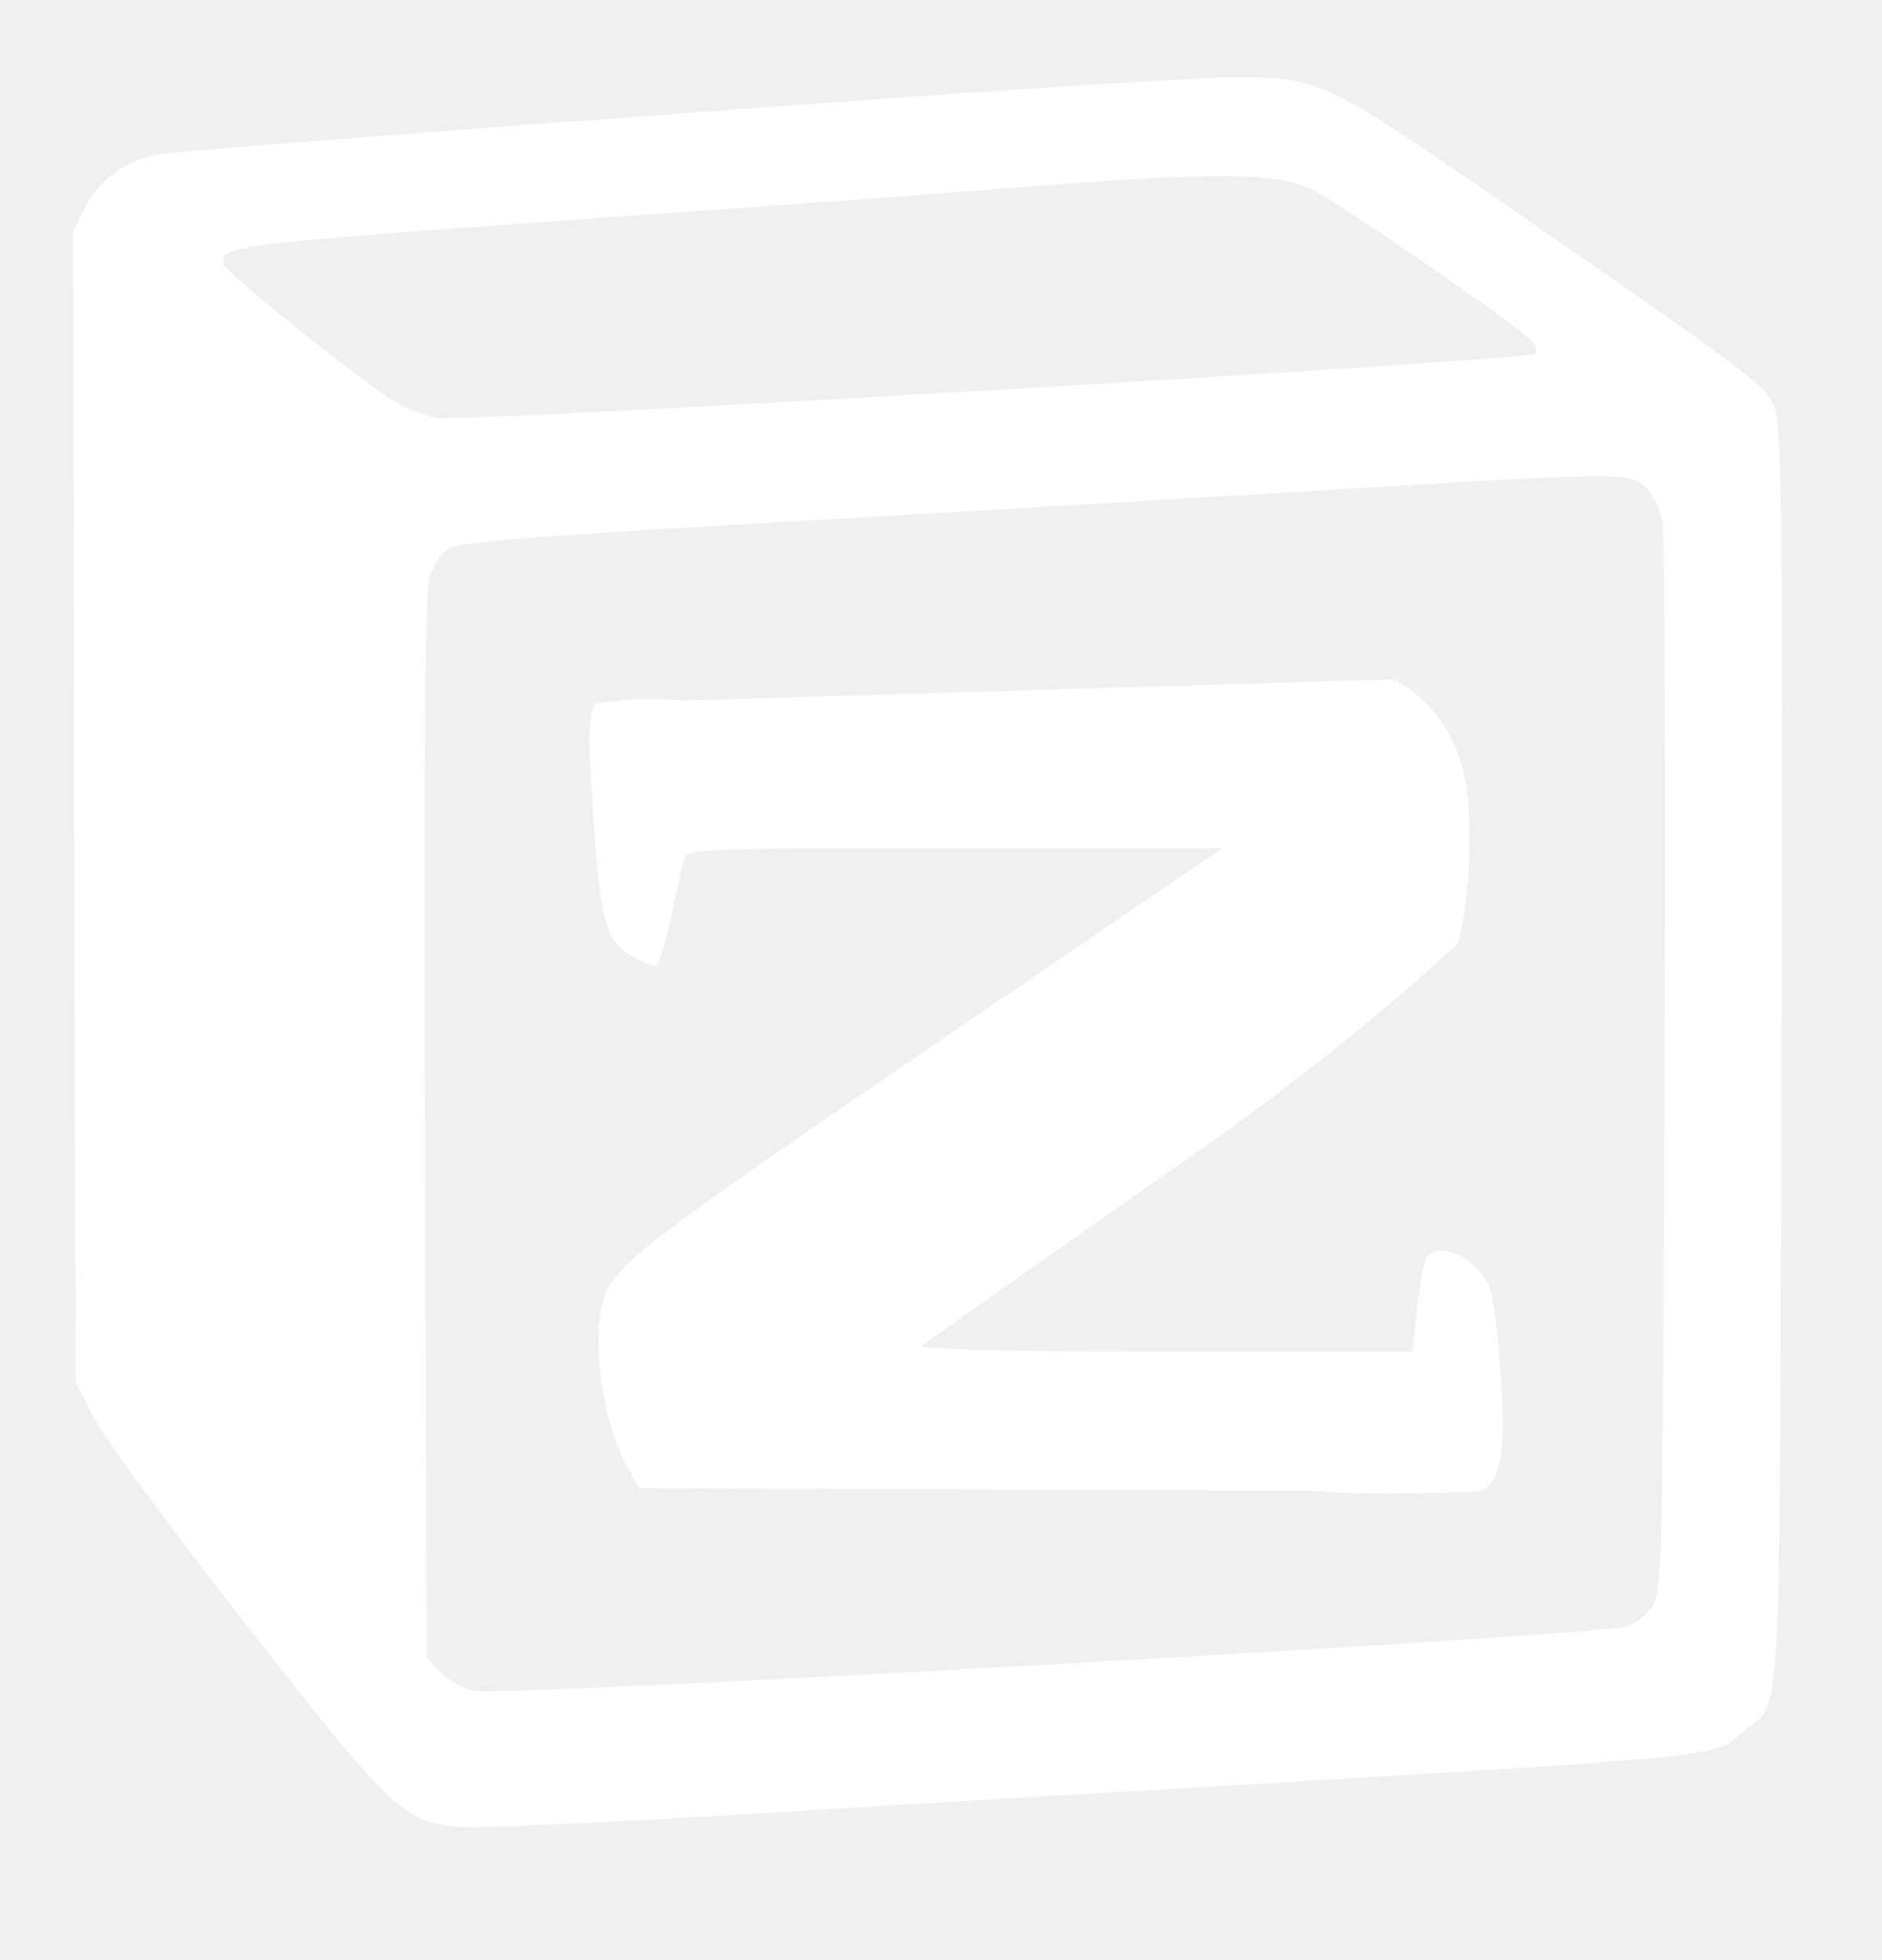
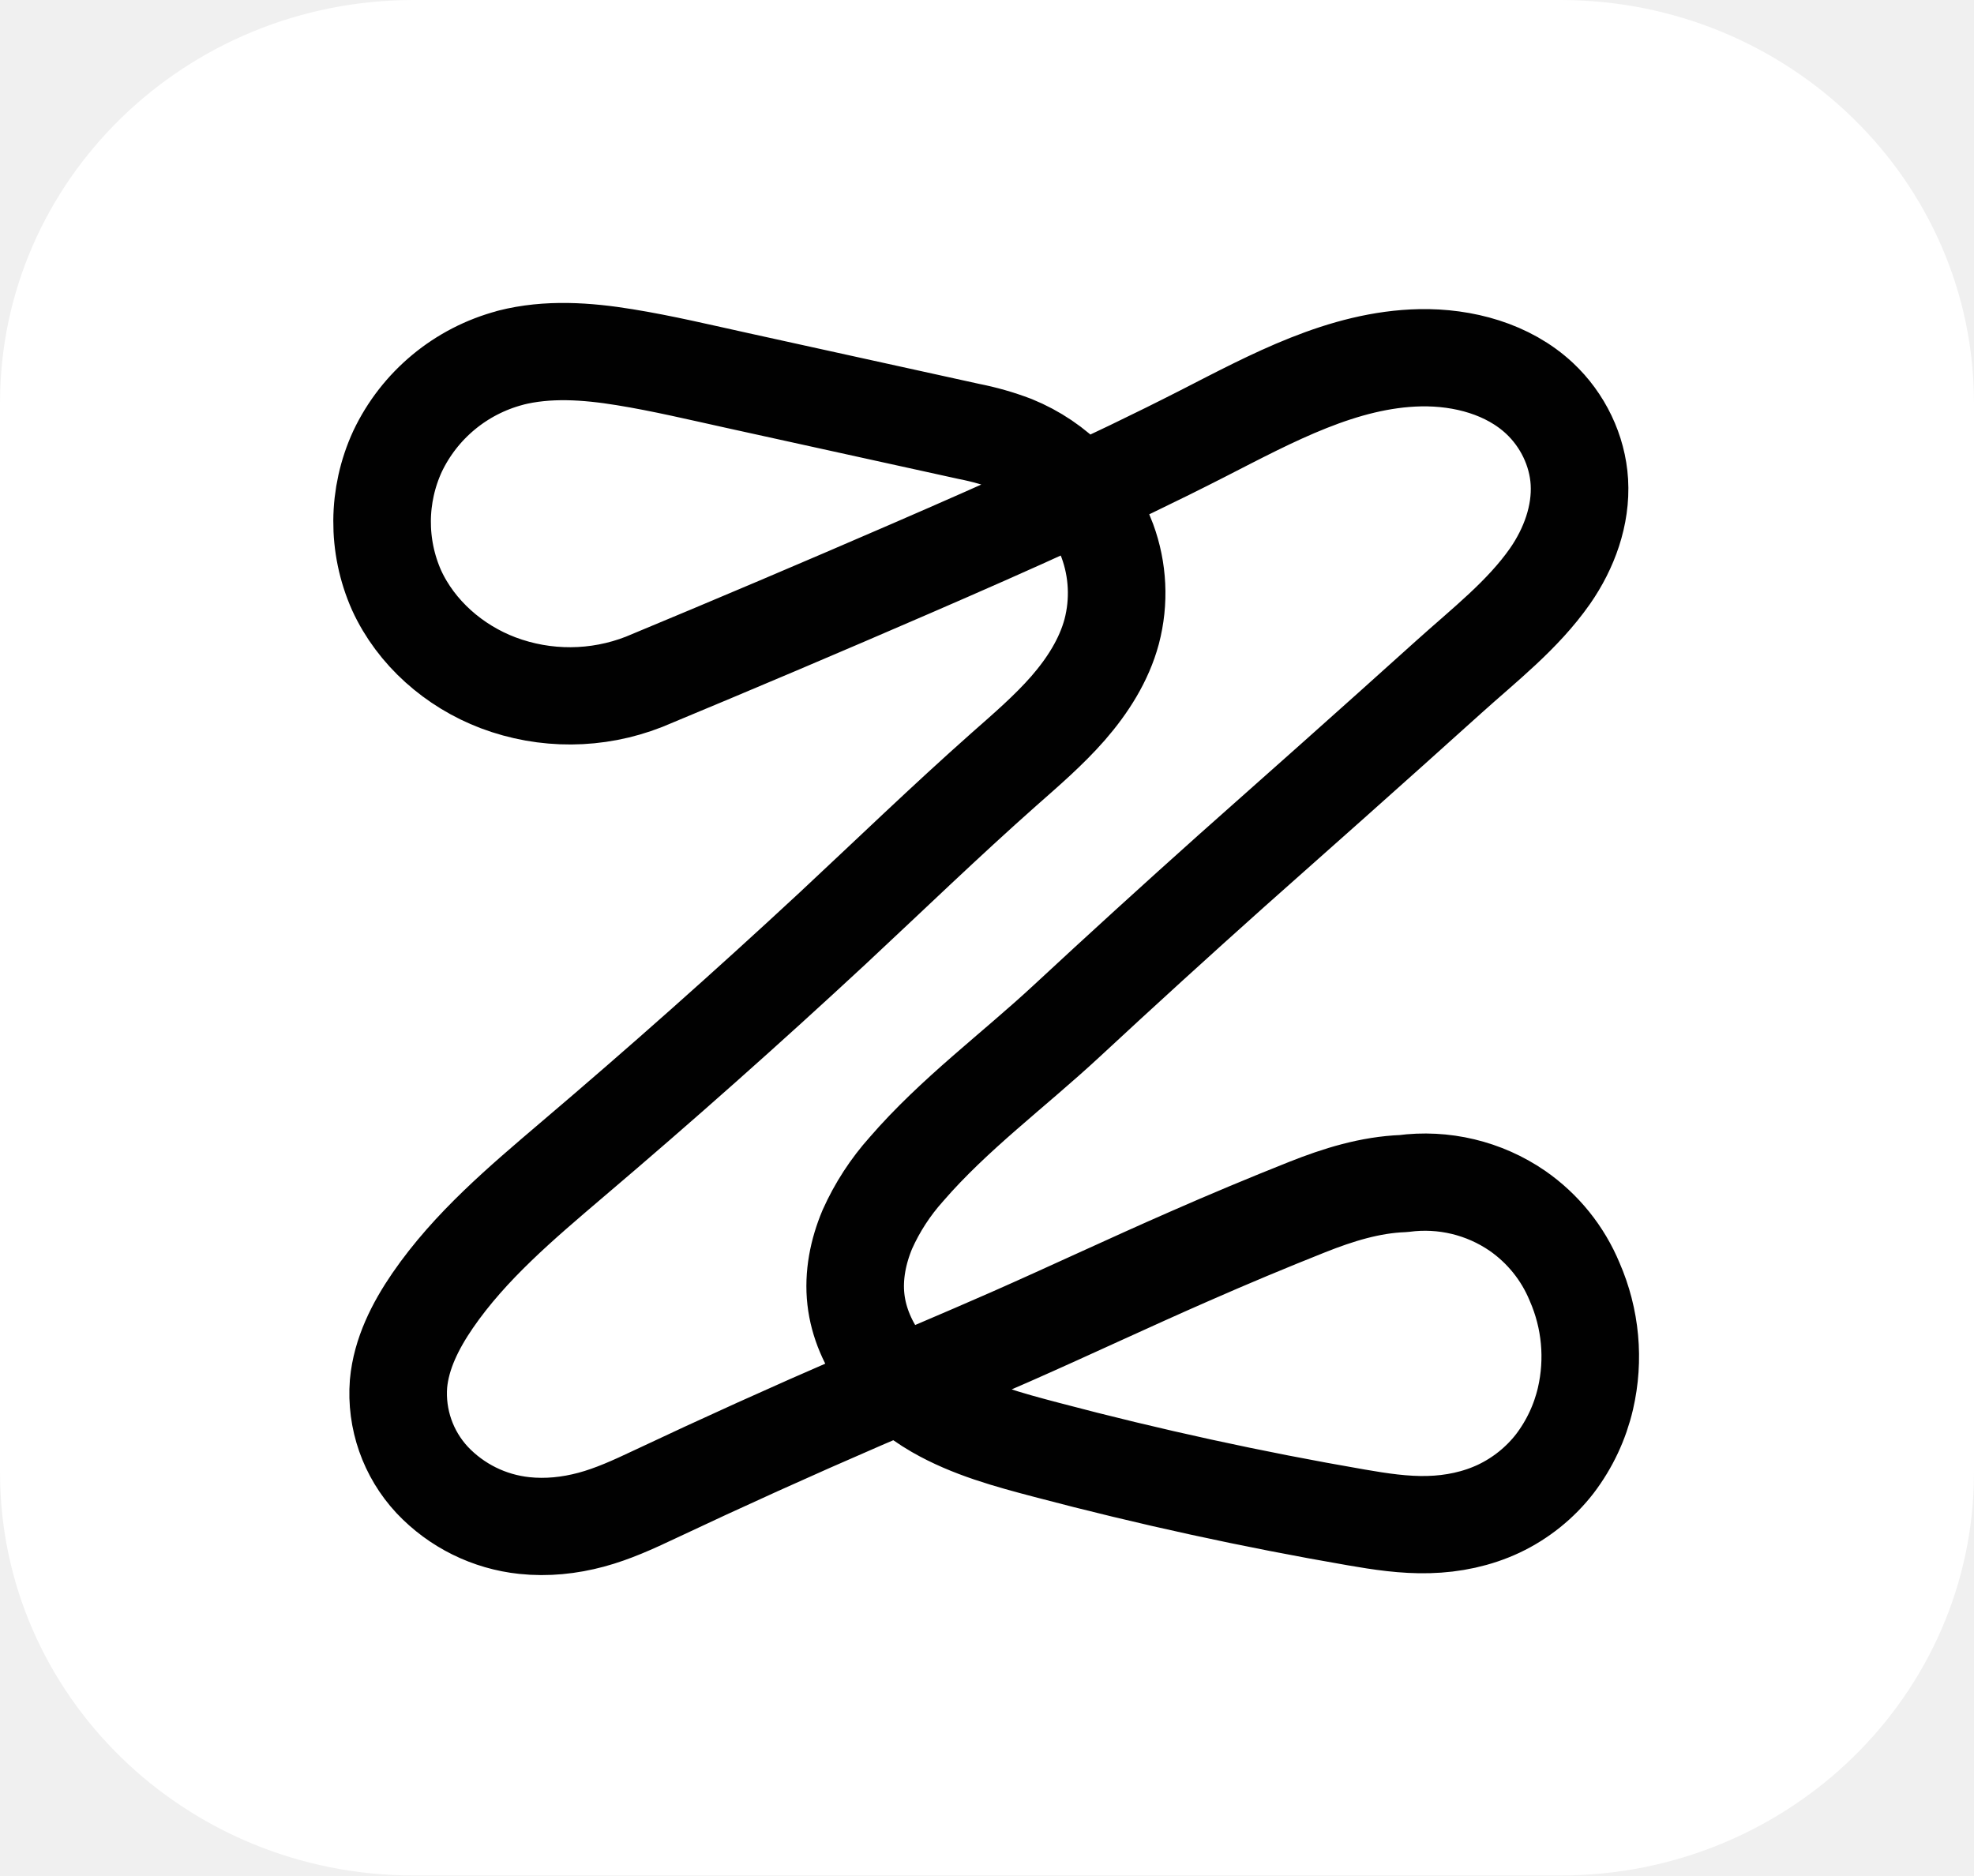
- <svg xmlns="http://www.w3.org/2000/svg" viewBox="13.38 3.2 485.44 505.7">
-   <path d="M 189.785 32.428 C 117.966 37.658 56.912 42.468 54.041 43.032 C 45.993 44.444 38.671 49.818 35.228 56.89 L 32.212 63.113 L 32.503 211.426 L 32.93 359.739 L 37.526 368.931 C 40.115 374.018 57.638 397.774 76.742 422.228 C 114.523 470.438 117.248 473.129 131.61 474.542 C 135.78 474.962 167.093 473.549 200.995 471.573 C 235.042 469.454 289.62 466.2 322.377 464.367 C 462.281 456.007 455.096 456.713 463.135 449.927 C 473.191 441.728 472.474 455.158 472.901 274.898 C 473.191 122.061 473.046 112.029 470.748 107.362 C 468.022 102.132 463.135 98.457 399.356 54.342 C 356.697 24.935 353.681 23.379 334.568 23.093 C 326.674 22.816 261.459 27.054 189.785 32.428 Z M 351.237 51.794 C 357.269 54.476 401.372 84.732 407.831 90.535 C 409.557 92.234 410.129 93.647 409.266 94.496 C 407.259 96.195 134.327 112.172 126.432 111.037 C 122.844 110.474 117.53 108.355 114.514 106.37 C 102.014 98.028 70.992 73.002 70.992 71.169 C 70.992 66.359 69.984 66.359 191.656 57.74 C 214.93 56.184 253.138 53.358 276.411 51.517 C 326.819 47.556 341.908 47.699 351.237 51.794 Z M 437.999 129.133 C 440.007 131.109 441.733 134.927 442.305 138.602 C 442.732 141.999 443.023 205.337 442.732 279.136 C 442.305 405.812 442.16 413.734 439.716 417.409 C 438.281 419.671 435.41 422.076 433.248 422.782 C 427.226 425.188 141.23 441.165 135.344 439.466 C 132.619 438.76 128.876 436.498 126.868 434.522 L 123.417 430.847 L 122.99 294.274 C 122.699 198.417 122.99 156.001 124.143 152.183 C 125.006 149.358 127.159 145.96 129.031 144.834 C 131.619 143.135 148.57 141.722 206.89 138.334 C 247.833 136.072 311.176 132.254 347.522 130.135 C 433.975 124.895 433.694 124.895 437.999 129.133 Z" style="fill: rgb(255, 255, 255);" transform="matrix(1, 0, 0, 1, -5.684341886080802e-14, 0)" />
-   <path d="M 400.995 368.904 C 400.6 351.551 398.443 336.862 397.545 335.098 C 394.994 329.804 390.792 326.6 385.996 325.962 C 381.048 325.486 380.45 327.086 378.498 344.398 L 377.596 351.932 L 313.583 351.932 C 275.509 351.932 250.32 351.293 251.069 350.492 C 251.969 349.691 284.346 326.924 323.026 299.817 C 361.85 272.723 389.118 246.965 389.411 246.641 C 389.714 246.317 393.487 231.989 392.131 210.825 C 390.481 184.845 371.379 177.841 372.405 178.443 C 374.787 179.839 374.001 177.635 373.298 178.737 C 372.88 179.394 372.9 179.421 372.9 178.135 L 373.018 178.467 L 186.949 184.037 L 204.509 188.113 C 190.799 180.288 163.283 184.919 166.564 185.081 C 169.058 185.203 170.151 185.766 170.002 185.756 C 169.408 185.719 164.416 179.075 165.611 199.913 C 167.857 241.125 168.91 245.769 176.854 250.1 C 179.253 251.387 181.804 252.503 182.552 252.503 C 183.15 252.503 184.952 246.895 186.449 240.151 C 187.947 233.255 189.444 226.36 189.749 224.921 C 190.496 222.193 195.143 222.03 259.611 222.03 L 328.723 222.03 L 257.212 270.776 C 182.258 321.925 173.706 328.345 169.962 336.203 C 165.164 345.99 168.464 370.845 176.106 383.347 L 178.342 387.169 L 280.591 387.525 L 382.982 388.002 L 342.377 385.077 C 344.846 390.5 394.607 387.846 394.876 388.061 C 395.143 388.272 395.073 387.822 393.645 387.304 C 389.356 385.756 401.606 395.719 400.995 368.904 Z" style="fill: rgb(255, 255, 255); transform-origin: 283.222px 283.329px;" />
+ <svg xmlns="http://www.w3.org/2000/svg" xml:space="preserve" width="99.557" height="94.593" viewBox="0 0 26.341 25.028">
+   <g paint-order="stroke markers fill" transform="translate(-87.433 -78.341)">
+     <rect width="26.341" height="25.028" x="87.433" y="78.341" rx="5.52" ry="5.378" fill="#fff" />
+     <path fill="none" stroke="#000" stroke-dashoffset="30.236" stroke-linecap="round" stroke-linejoin="round" stroke-opacity=".996" stroke-width="1.3" d="M94.265 83.09a2.32 2.32 0 0 0-1.503 1.25 2.26 2.26 0 0 0-.013 1.856c.26.57.766 1.014 1.352 1.237a2.7 2.7 0 0 0 1.944-.012q1.786-.744 3.561-1.516c1.311-.57 2.617-1.153 3.89-1.806.916-.47 1.86-.989 2.891-1.01.575-.011 1.172.15 1.591.543.308.289.505.696.53 1.117.026.446-.136.89-.39 1.257-.365.524-.879.923-1.352 1.351q-.773.699-1.55 1.393-.672.597-1.342 1.196-1.107.993-2.197 2.008c-.711.662-1.501 1.245-2.135 1.981a3.1 3.1 0 0 0-.52.803c-.124.295-.189.62-.153.937.035.313.167.612.357.863.19.25.439.455.711.613.455.263.97.403 1.479.537a48 48 0 0 0 4.123.902c.317.055.638.104.96.095.323-.008.645-.075.937-.213.29-.138.549-.346.746-.602a2.3 2.3 0 0 0 .407-.869 2.5 2.5 0 0 0-.144-1.56 2.16 2.16 0 0 0-.763-.95 2.17 2.17 0 0 0-1.519-.364c-.442.016-.87.15-1.281.314q-.79.315-1.57.659c-.798.35-1.586.723-2.384 1.076-.657.29-1.32.568-1.979.854q-1.397.606-2.774 1.258c-.27.128-.544.254-.833.332s-.591.11-.89.078a1.97 1.97 0 0 1-1.229-.61 1.7 1.7 0 0 1-.448-1.286c.036-.402.226-.776.454-1.11.5-.73 1.185-1.308 1.856-1.882a105 105 0 0 0 3.473-3.094c.759-.71 1.504-1.433 2.28-2.123.297-.263.598-.522.858-.82.26-.3.479-.643.581-1.025a2.03 2.03 0 0 0-.058-1.212 2.23 2.23 0 0 0-1.25-1.292 3.6 3.6 0 0 0-.593-.17l-3.083-.68c-.5-.11-.998-.23-1.503-.312-.506-.083-1.03-.12-1.525.007" transform="matrix(1.00157 0 0 .99839 -.17 .16)" />
+   </g>
</svg>
